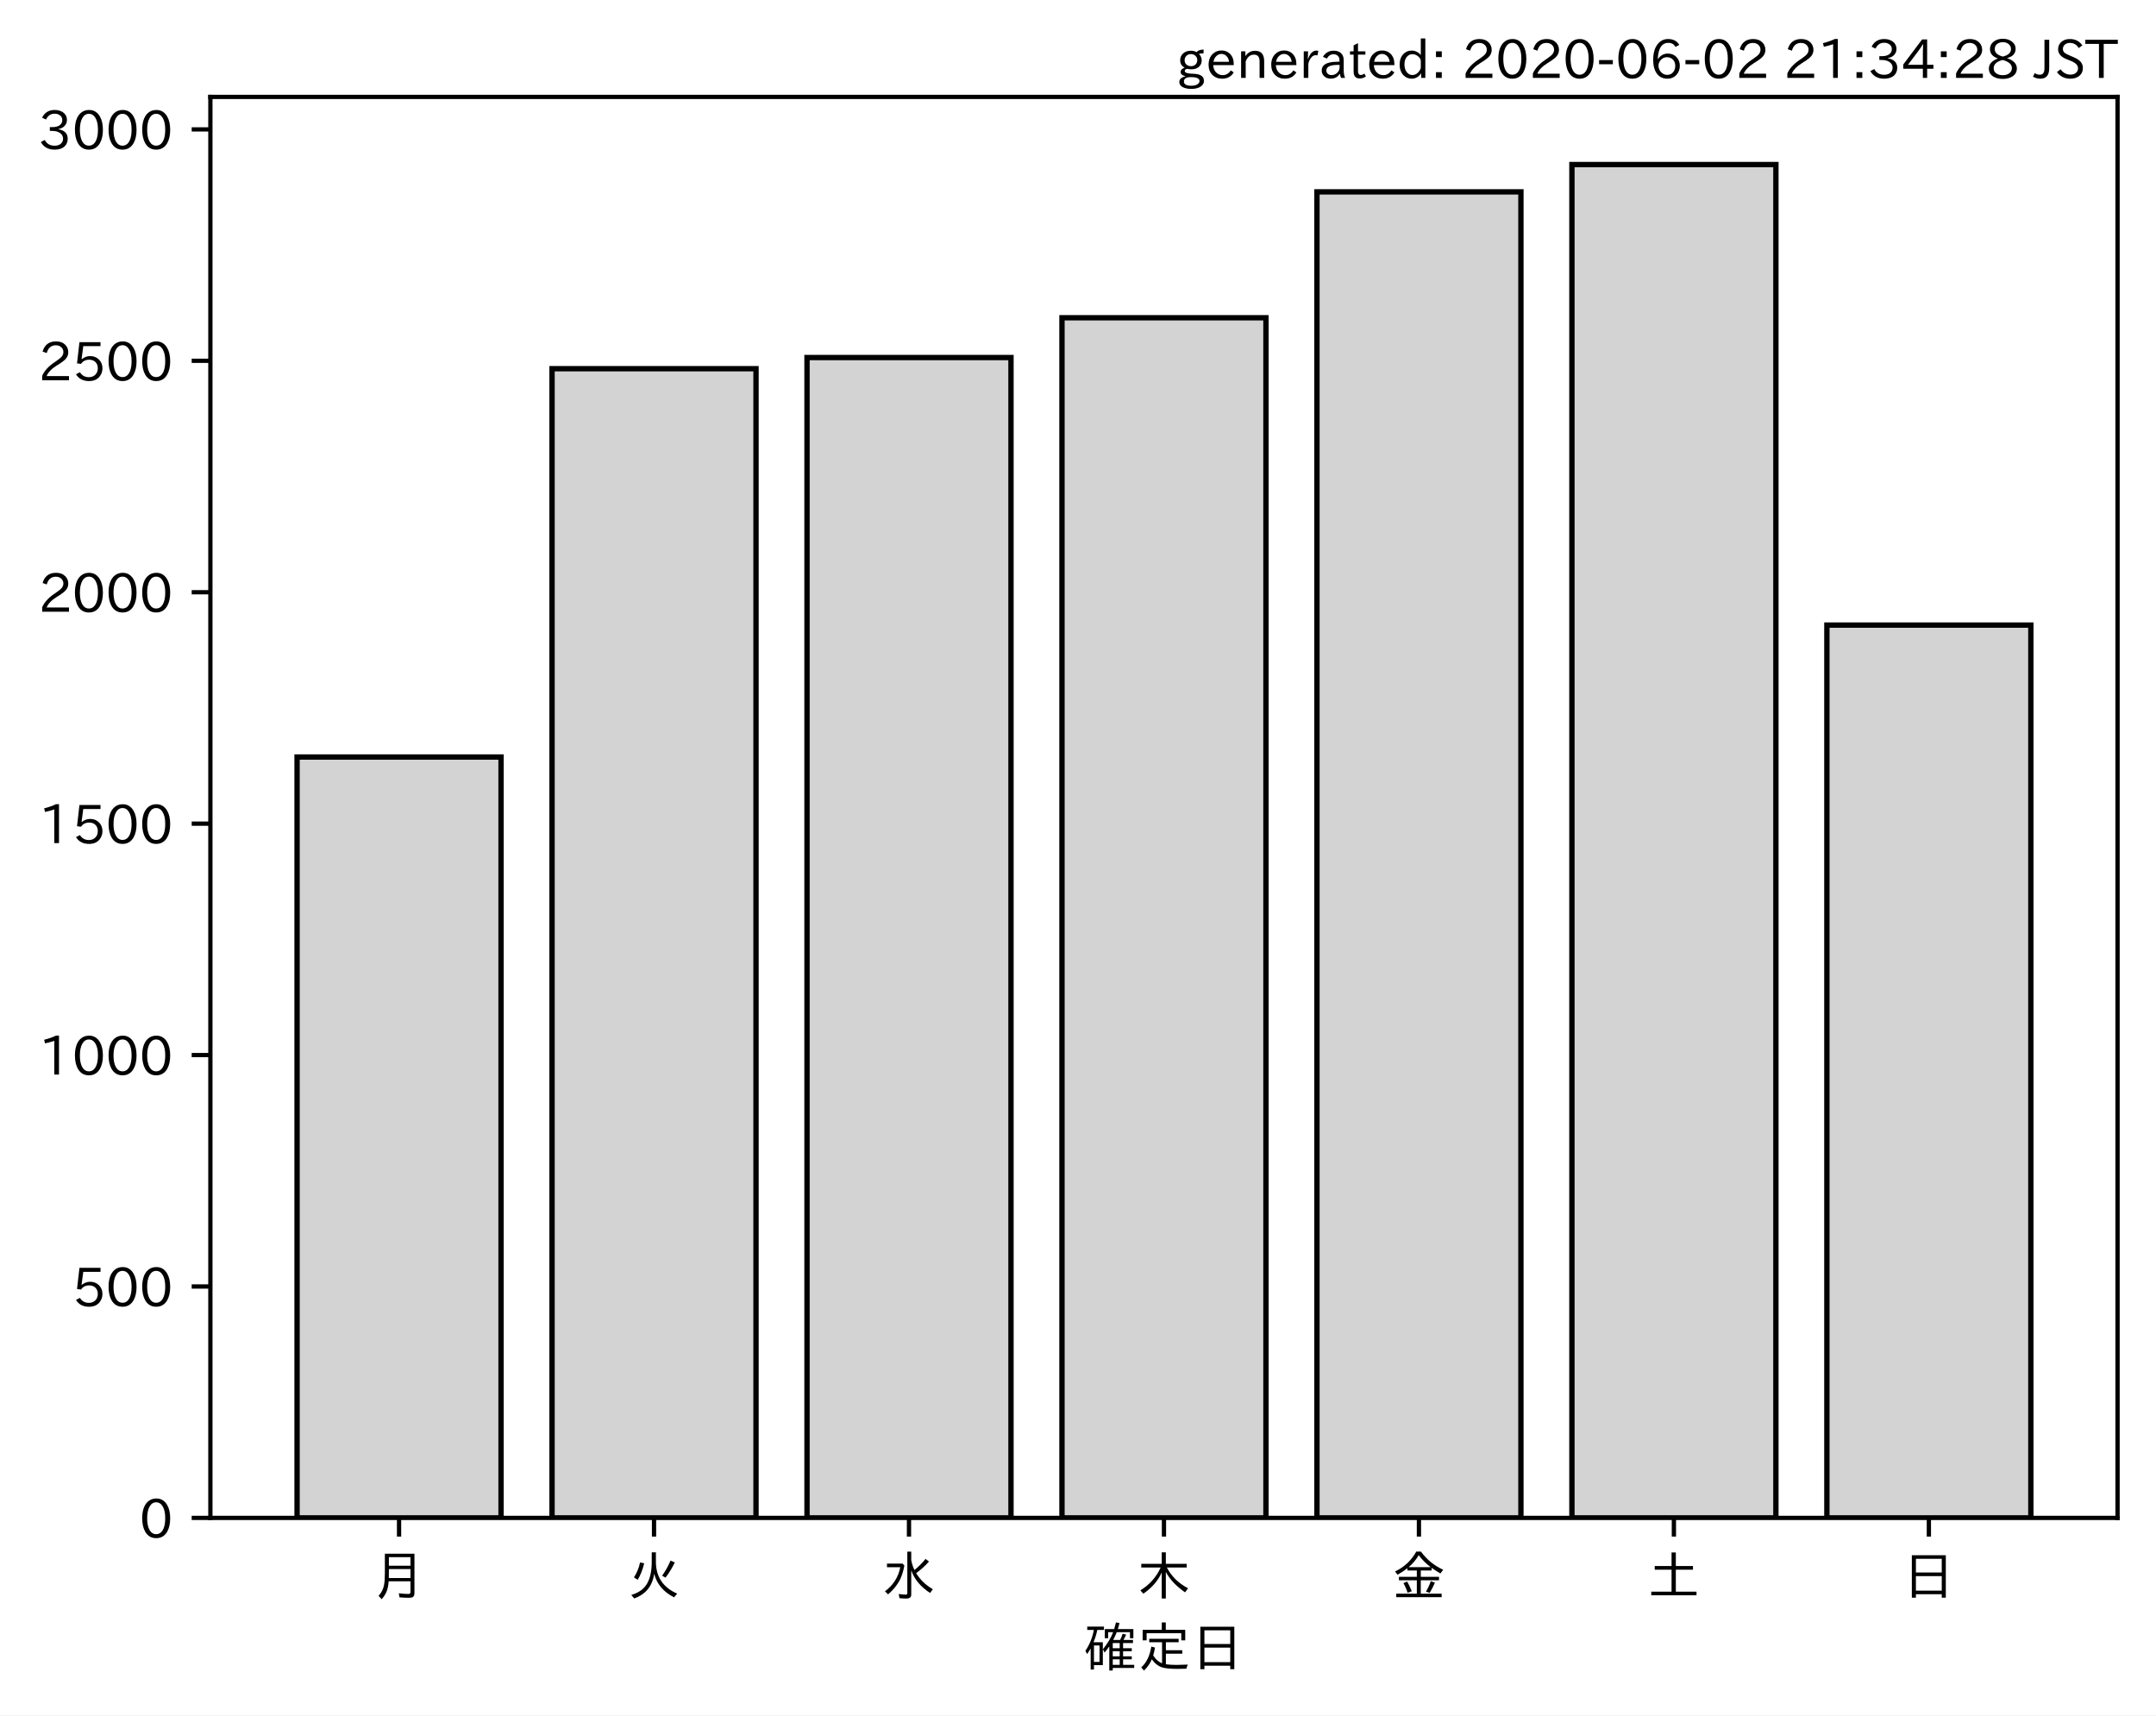
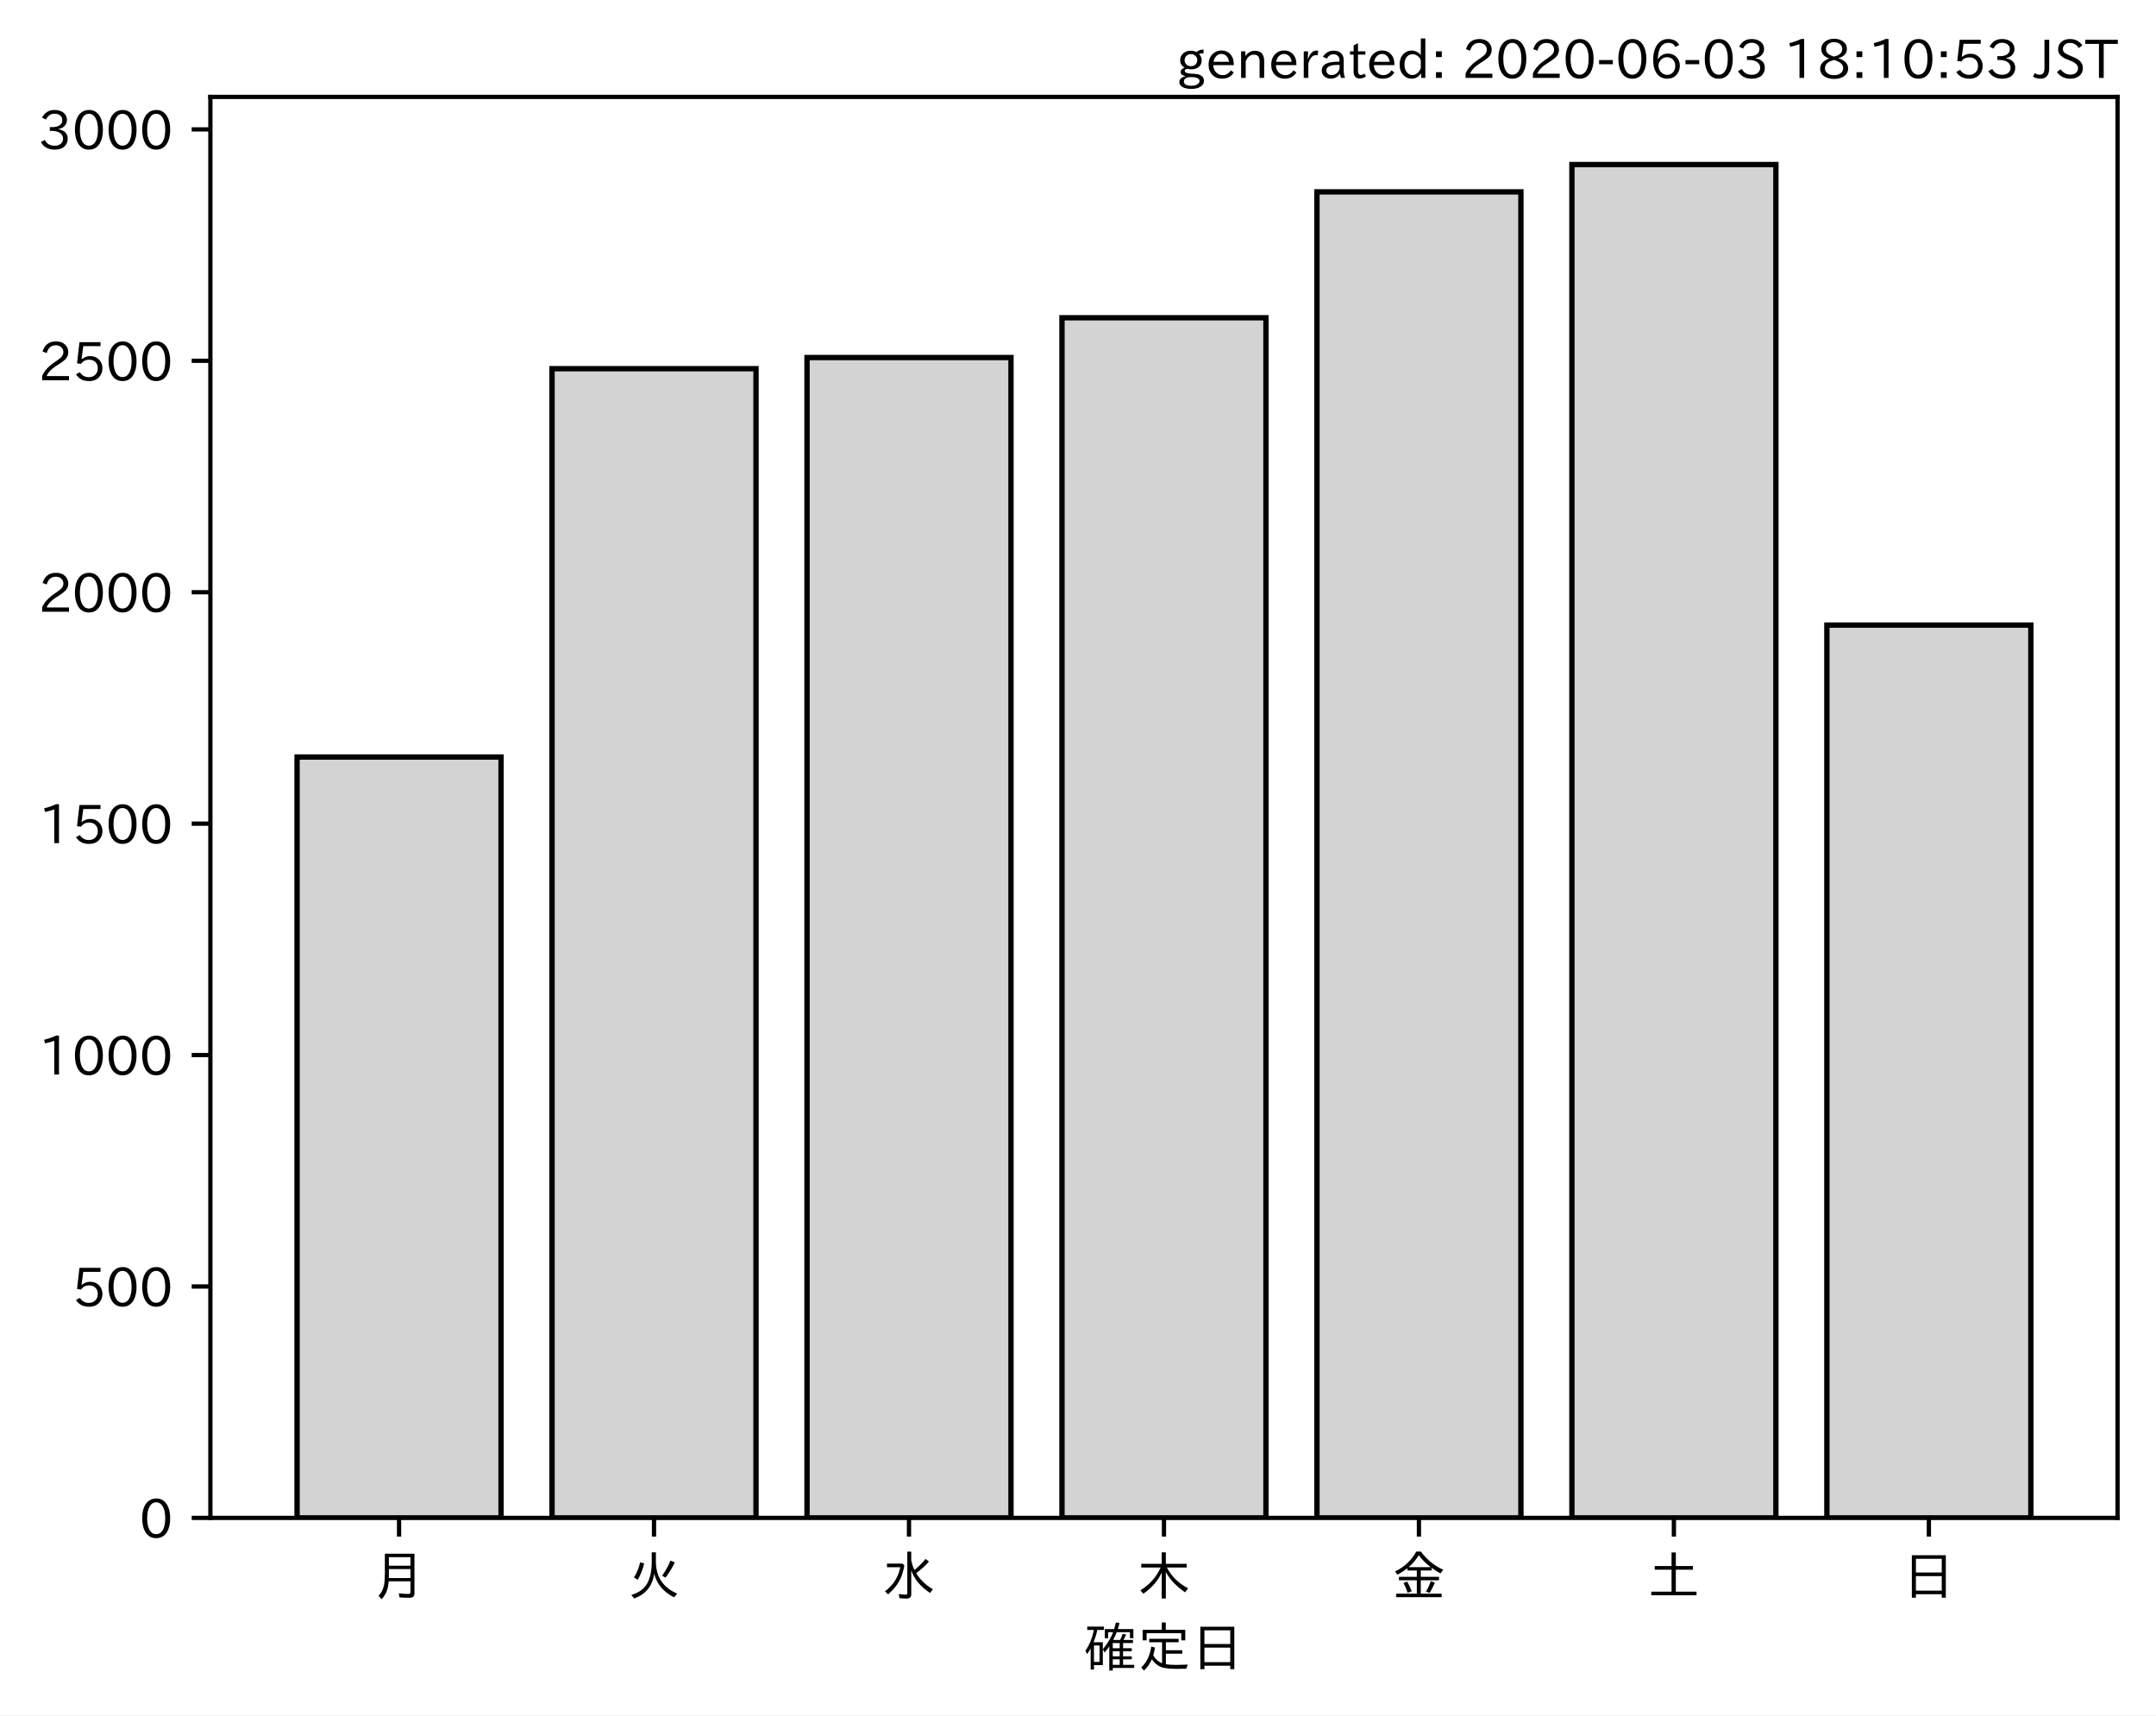
<svg xmlns="http://www.w3.org/2000/svg" xmlns:xlink="http://www.w3.org/1999/xlink" height="321.24pt" version="1.1" viewBox="0 0 403.714 321.24" width="403.714pt">
  <defs>
    <style type="text/css">
*{stroke-linecap:butt;stroke-linejoin:round;}
  </style>
  </defs>
  <g id="figure_1">
    <g id="patch_1">
      <path d="M 0 321.24  L 403.714 321.24  L 403.714 0  L 0 0  z " style="fill:#ffffff;" />
    </g>
    <g id="axes_1">
      <g id="patch_2">
        <path d="M 39.394 284.259  L 396.514 284.259  L 396.514 18.147  L 39.394 18.147  z " style="fill:#ffffff;" />
      </g>
      <g id="patch_3">
-         <path clip-path="url(#p5dd956a1a8)" d="M 55.626 284.259  L 93.821 284.259  L 93.821 141.764  L 55.626 141.764  z " style="fill:#d3d3d3;stroke:#000000;stroke-linejoin:miter;" />
+         <path clip-path="url(#p0cfda8e1c6)" d="M 55.626 284.259  L 93.821 284.259  L 93.821 141.764  L 55.626 141.764  z " style="fill:#d3d3d3;stroke:#000000;stroke-linejoin:miter;" />
      </g>
      <g id="patch_4">
-         <path clip-path="url(#p5dd956a1a8)" d="M 103.37 284.259  L 141.564 284.259  L 141.564 69.043  L 103.37 69.043  z " style="fill:#d3d3d3;stroke:#000000;stroke-linejoin:miter;" />
+         <path clip-path="url(#p0cfda8e1c6)" d="M 103.37 284.259  L 141.564 284.259  L 141.564 69.043  L 103.37 69.043  z " style="fill:#d3d3d3;stroke:#000000;stroke-linejoin:miter;" />
      </g>
      <g id="patch_5">
-         <path clip-path="url(#p5dd956a1a8)" d="M 151.113 284.259  L 189.308 284.259  L 189.308 66.962  L 151.113 66.962  z " style="fill:#d3d3d3;stroke:#000000;stroke-linejoin:miter;" />
+         <path clip-path="url(#p0cfda8e1c6)" d="M 151.113 284.259  L 189.308 284.259  L 189.308 66.962  L 151.113 66.962  z " style="fill:#d3d3d3;stroke:#000000;stroke-linejoin:miter;" />
      </g>
      <g id="patch_6">
-         <path clip-path="url(#p5dd956a1a8)" d="M 198.856 284.259  L 237.051 284.259  L 237.051 59.508  L 198.856 59.508  z " style="fill:#d3d3d3;stroke:#000000;stroke-linejoin:miter;" />
+         <path clip-path="url(#p0cfda8e1c6)" d="M 198.856 284.259  L 237.051 284.259  L 237.051 59.508  L 198.856 59.508  z " style="fill:#d3d3d3;stroke:#000000;stroke-linejoin:miter;" />
      </g>
      <g id="patch_7">
-         <path clip-path="url(#p5dd956a1a8)" d="M 246.6 284.259  L 284.794 284.259  L 284.794 35.932  L 246.6 35.932  z " style="fill:#d3d3d3;stroke:#000000;stroke-linejoin:miter;" />
+         <path clip-path="url(#p0cfda8e1c6)" d="M 246.6 284.259  L 284.794 284.259  L 284.794 35.932  L 246.6 35.932  z " style="fill:#d3d3d3;stroke:#000000;stroke-linejoin:miter;" />
      </g>
      <g id="patch_8">
-         <path clip-path="url(#p5dd956a1a8)" d="M 294.343 284.259  L 332.538 284.259  L 332.538 30.819  L 294.343 30.819  z " style="fill:#d3d3d3;stroke:#000000;stroke-linejoin:miter;" />
+         <path clip-path="url(#p0cfda8e1c6)" d="M 294.343 284.259  L 332.538 284.259  L 332.538 30.819  L 294.343 30.819  z " style="fill:#d3d3d3;stroke:#000000;stroke-linejoin:miter;" />
      </g>
      <g id="patch_9">
-         <path clip-path="url(#p5dd956a1a8)" d="M 342.086 284.259  L 380.281 284.259  L 380.281 117.061  L 342.086 117.061  z " style="fill:#d3d3d3;stroke:#000000;stroke-linejoin:miter;" />
+         <path clip-path="url(#p0cfda8e1c6)" d="M 342.086 284.259  L 380.281 284.259  L 380.281 117.061  L 342.086 117.061  z " style="fill:#d3d3d3;stroke:#000000;stroke-linejoin:miter;" />
      </g>
      <g id="matplotlib.axis_1">
        <g id="xtick_1">
          <g id="line2d_1">
            <defs>
-               <path d="M 0 0  L 0 3.5  " id="m6df43ce4ad" style="stroke:#000000;stroke-width:0.8;" />
-             </defs>
-             <g>
-               <use style="stroke:#000000;stroke-width:0.8;" x="74.724" xlink:href="#m6df43ce4ad" y="284.259" />
+               <path d="M 0 0  L 0 3.5  " id="m74210c191f" style="stroke:#000000;stroke-width:0.8;" />
+             </defs>
+             <g>
+               <use style="stroke:#000000;stroke-width:0.8;" x="74.724" xlink:href="#m74210c191f" y="284.259" />
            </g>
          </g>
          <g id="text_1">
            <defs>
              <path d="M 78.812 77.875  L 78.812 4  Q 78.812 -1.219 76.078 -3.172  Q 73.969 -4.688 68.797 -4.688  Q 60.844 -4.688 50.828 -3.859  L 49.516 3.812  Q 58.594 2.484 67.094 2.484  Q 70.359 2.484 71.047 4.109  Q 71.391 4.891 71.391 6.844  L 71.391 26.125  L 30.516 26.125  Q 29.781 14.938 26.812 7.422  Q 24.031 0.094 17.438 -7.375  L 11.625 -0.984  Q 19.672 7.422 21.922 19.438  Q 23.438 27.688 23.438 41.406  L 23.438 77.875  z M 30.953 71.391  L 30.953 55.328  L 71.391 55.328  L 71.391 71.391  z M 30.953 49.125  L 30.953 39.938  Q 30.953 35.75 30.859 33.547  L 30.859 32.328  L 71.391 32.328  L 71.391 49.125  z " id="IPAexGothic-26376" />
            </defs>
            <g transform="translate(69.7238 298.7493)scale(0.1 -0.1)">
              <use xlink:href="#IPAexGothic-26376" />
            </g>
          </g>
        </g>
        <g id="xtick_2">
          <g id="line2d_2">
            <g>
-               <use style="stroke:#000000;stroke-width:0.8;" x="122.467" xlink:href="#m6df43ce4ad" y="284.259" />
+               <use style="stroke:#000000;stroke-width:0.8;" x="122.467" xlink:href="#m74210c191f" y="284.259" />
            </g>
          </g>
          <g id="text_2">
            <defs>
              <path d="M 53.516 80.422  L 53.516 63.188  Q 53.516 20.359 93.406 3.078  L 87.5 -3.812  Q 57.672 11.328 50.297 40.375  Q 45.359 5.672 12.797 -5.906  L 7.422 0.688  Q 28.859 6.844 37.406 22.609  Q 45.703 37.844 45.703 62.016  L 45.703 80.422  z M 12.406 33.5  Q 20.703 46.141 23.828 61.531  L 31.641 59.906  Q 27 41.312 19.438 29  z M 65.141 36.625  Q 74.656 50.047 80.906 64.984  L 88.922 61.531  Q 81.109 45.406 71.531 33.109  z " id="IPAexGothic-28779" />
            </defs>
            <g transform="translate(117.4671 298.7493)scale(0.1 -0.1)">
              <use xlink:href="#IPAexGothic-28779" />
            </g>
          </g>
        </g>
        <g id="xtick_3">
          <g id="line2d_3">
            <g>
-               <use style="stroke:#000000;stroke-width:0.8;" x="170.21" xlink:href="#m6df43ce4ad" y="284.259" />
+               <use style="stroke:#000000;stroke-width:0.8;" x="170.21" xlink:href="#m74210c191f" y="284.259" />
            </g>
          </g>
          <g id="text_3">
            <defs>
              <path d="M 54.203 65.922  Q 56.156 55.562 60.203 47.312  Q 71.578 56.453 81 68.109  L 87.406 63.188  Q 77.25 51.516 63.375 41.406  Q 75 22.609 94.672 11.375  L 89.5 4.297  Q 62.75 21.781 54.203 46.781  L 54.203 0.984  Q 54.203 -6.109 44.875 -6.109  Q 38.812 -6.109 32.172 -5.422  L 30.766 2.391  Q 38.422 1.219 44 1.219  Q 46.875 1.219 46.875 4.109  L 46.875 81.688  L 54.203 81.688  z M 8.797 59.281  L 38.094 59.281  L 41.359 55.766  Q 38.672 41.219 34.078 31.297  Q 26.656 15.375 10.891 1.703  L 4.984 7.422  Q 28.266 24.656 33.688 52.594  L 8.797 52.594  z " id="IPAexGothic-27700" />
            </defs>
            <g transform="translate(165.2104 298.7493)scale(0.1 -0.1)">
              <use xlink:href="#IPAexGothic-27700" />
            </g>
          </g>
        </g>
        <g id="xtick_4">
          <g id="line2d_4">
            <g>
-               <use style="stroke:#000000;stroke-width:0.8;" x="217.954" xlink:href="#m6df43ce4ad" y="284.259" />
+               <use style="stroke:#000000;stroke-width:0.8;" x="217.954" xlink:href="#m74210c191f" y="284.259" />
            </g>
          </g>
          <g id="text_4">
            <defs>
              <path d="M 55.422 52  Q 68.5 27 95.125 13.094  L 89.5 5.516  Q 64.594 22.797 53.516 43.703  L 53.516 -6  L 45.797 -6  L 45.797 42.672  Q 35.5 19.578 11.422 2.984  L 5.812 9.281  Q 31.453 24.75 43.797 52  L 7.516 52  L 7.516 58.891  L 45.797 58.891  L 45.797 80.469  L 53.516 80.469  L 53.516 58.891  L 92.531 58.891  L 92.531 52  z " id="IPAexGothic-26408" />
            </defs>
            <g transform="translate(212.9538 298.7493)scale(0.1 -0.1)">
              <use xlink:href="#IPAexGothic-26408" />
            </g>
          </g>
        </g>
        <g id="xtick_5">
          <g id="line2d_5">
            <g>
-               <use style="stroke:#000000;stroke-width:0.8;" x="265.697" xlink:href="#m6df43ce4ad" y="284.259" />
+               <use style="stroke:#000000;stroke-width:0.8;" x="265.697" xlink:href="#m74210c191f" y="284.259" />
            </g>
          </g>
          <g id="text_5">
            <defs>
              <path d="M 53.469 46.391  L 53.469 34.516  L 87.547 34.516  L 87.547 28.125  L 53.469 28.125  L 53.469 2.984  L 92.531 2.984  L 92.531 -3.516  L 7.516 -3.516  L 7.516 2.984  L 46.047 2.984  L 46.047 28.125  L 12.547 28.125  L 12.547 34.516  L 46.047 34.516  L 46.047 46.391  L 28.422 46.391  L 28.422 50.688  Q 19.734 43.891 9.906 38.531  L 5.219 44.578  Q 31.344 56.984 45.016 81.781  L 53.766 81.781  Q 70.359 59.234 95.453 47.797  L 90.234 40.828  Q 81.547 45.844 73.641 51.469  L 73.641 46.391  z M 72.016 52.688  Q 59.078 62.406 49.562 75.094  Q 42.828 63.141 30.812 52.688  z M 28.719 4.688  Q 26.078 13.719 21 22.797  L 27.875 25.688  Q 31.938 19.188 36.531 7.516  z M 63.188 6.891  Q 68.797 16.406 72.219 26.516  L 79.891 23.578  Q 75.922 14.156 70.125 4.5  z " id="IPAexGothic-37329" />
            </defs>
            <g transform="translate(260.6971 298.7493)scale(0.1 -0.1)">
              <use xlink:href="#IPAexGothic-37329" />
            </g>
          </g>
        </g>
        <g id="xtick_6">
          <g id="line2d_6">
            <g>
-               <use style="stroke:#000000;stroke-width:0.8;" x="313.44" xlink:href="#m6df43ce4ad" y="284.259" />
+               <use style="stroke:#000000;stroke-width:0.8;" x="313.44" xlink:href="#m74210c191f" y="284.259" />
            </g>
          </g>
          <g id="text_6">
            <defs>
              <path d="M 45.609 54.781  L 45.609 80.172  L 53.609 80.172  L 53.609 54.781  L 85.688 54.781  L 85.688 47.906  L 53.609 47.906  L 53.609 6.781  L 92.328 6.781  L 92.328 0  L 7.625 0  L 7.625 6.781  L 45.609 6.781  L 45.609 47.906  L 14.109 47.906  L 14.109 54.781  z " id="IPAexGothic-22303" />
            </defs>
            <g transform="translate(308.4404 298.7493)scale(0.1 -0.1)">
              <use xlink:href="#IPAexGothic-22303" />
            </g>
          </g>
        </g>
        <g id="xtick_7">
          <g id="line2d_7">
            <g>
-               <use style="stroke:#000000;stroke-width:0.8;" x="361.184" xlink:href="#m6df43ce4ad" y="284.259" />
+               <use style="stroke:#000000;stroke-width:0.8;" x="361.184" xlink:href="#m74210c191f" y="284.259" />
            </g>
          </g>
          <g id="text_7">
            <defs>
              <path d="M 81.734 75  L 81.734 -4.5  L 74.125 -4.5  L 74.125 2  L 25.734 2  L 25.734 -4.5  L 18.109 -4.5  L 18.109 75  z M 25.734 68.312  L 25.734 42.672  L 74.125 42.672  L 74.125 68.312  z M 25.734 35.891  L 25.734 8.688  L 74.125 8.688  L 74.125 35.891  z " id="IPAexGothic-26085" />
            </defs>
            <g transform="translate(356.1837 298.7493)scale(0.1 -0.1)">
              <use xlink:href="#IPAexGothic-26085" />
            </g>
          </g>
        </g>
        <g id="text_8">
          <defs>
            <path d="M 67.922 50.297  Q 70.562 55.281 72.609 61.812  L 79.297 60.203  Q 76.172 53.609 74.219 50.297  L 92 50.297  L 92 44.484  L 73.438 44.484  L 73.438 34.719  L 89.703 34.719  L 89.703 29.203  L 73.438 29.203  L 73.438 19.531  L 89.703 19.531  L 89.703 14.016  L 73.438 14.016  L 73.438 3.609  L 94.281 3.609  L 94.281 -2.203  L 54.109 -2.203  L 54.109 -6.984  L 47.609 -6.984  L 47.609 38.188  Q 43.062 31.547 38.812 26.609  L 35.688 32.812  Q 49.359 49.953 54.781 64.797  L 45.516 64.797  L 45.516 53.516  L 39.203 53.516  L 39.203 70.609  L 56.781 70.609  Q 58.594 76.609 60.109 83.109  L 66.703 81.891  Q 65.234 75.531 63.625 70.609  L 92.719 70.609  L 92.719 53.516  L 86.328 53.516  L 86.328 64.797  L 61.531 64.797  Q 58.547 56.984 54.891 50.297  z M 67.141 44.484  L 54.109 44.484  L 54.109 34.719  L 67.141 34.719  z M 67.141 29.203  L 54.109 29.203  L 54.109 19.531  L 67.141 19.531  z M 67.141 14.016  L 54.109 14.016  L 54.109 3.609  L 67.141 3.609  z M 18.109 46  L 35.547 46  L 35.547 3.078  L 18.953 3.078  L 18.953 -5.125  L 12.75 -5.125  L 12.75 34.469  Q 10.156 29.734 6.156 23.781  L 2.938 29.984  Q 14.547 47.078 18.75 69  L 6.344 69  L 6.344 75.297  L 37.641 75.297  L 37.641 69  L 25.25 69  L 24.953 68.016  Q 22.75 57.234 18.109 46  z M 18.953 39.891  L 18.953 9.188  L 29.344 9.188  L 29.344 39.891  z " id="IPAexGothic-30906" />
            <path d="M 53.609 4.734  Q 61.422 3.516 73.578 3.516  Q 81.109 3.516 94.578 4.109  Q 93.172 0.922 92 -3.562  Q 81.781 -3.906 75.688 -3.906  Q 55.766 -3.906 46.922 -1.219  Q 35.297 2.391 27.344 14.109  Q 22.516 2.547 12.594 -7.172  L 7.422 -1.172  Q 22.125 11.859 26.312 37.797  L 33.203 35.984  Q 31.734 27.438 29.828 21.188  Q 36.531 10.594 46.438 6.5  L 46.438 46  L 22.406 46  L 22.406 52.391  L 77.484 52.391  L 77.484 46  L 53.609 46  L 53.609 31  L 84.328 31  L 84.328 24.516  L 53.609 24.516  z M 53.422 69.188  L 89.844 69.188  L 89.844 49.469  L 82.422 49.469  L 82.422 62.891  L 17.531 62.891  L 17.531 49.469  L 10.109 49.469  L 10.109 69.188  L 45.906 69.188  L 45.906 83.016  L 53.422 83.016  z " id="IPAexGothic-23450" />
          </defs>
          <g transform="translate(202.9538 312.1399)scale(0.1 -0.1)">
            <use xlink:href="#IPAexGothic-30906" />
            <use x="100" xlink:href="#IPAexGothic-23450" />
            <use x="200" xlink:href="#IPAexGothic-26085" />
          </g>
        </g>
      </g>
      <g id="matplotlib.axis_2">
        <g id="ytick_1">
          <g id="line2d_8">
            <defs>
-               <path d="M 0 0  L -3.5 0  " id="me2e3f2503d" style="stroke:#000000;stroke-width:0.8;" />
-             </defs>
-             <g>
-               <use style="stroke:#000000;stroke-width:0.8;" x="39.394" xlink:href="#me2e3f2503d" y="284.259" />
+               <path d="M 0 0  L -3.5 0  " id="m6ccebead16" style="stroke:#000000;stroke-width:0.8;" />
+             </defs>
+             <g>
+               <use style="stroke:#000000;stroke-width:0.8;" x="39.394" xlink:href="#m6ccebead16" y="284.259" />
            </g>
          </g>
          <g id="text_9">
            <defs>
              <path d="M 31.844 73.828  Q 45.016 73.828 52.094 61.625  Q 57.719 51.953 57.719 36.625  Q 57.719 21.438 52.094 11.578  Q 45.125 -0.484 31.5 -0.484  Q 17.922 -0.484 10.938 11.578  Q 5.328 21.438 5.328 36.719  Q 5.328 58.016 15.625 67.719  Q 22.172 73.828 31.844 73.828  z M 31.5 66.656  Q 23.688 66.656 19.188 58.734  Q 14.594 50.734 14.594 36.625  Q 14.594 22.75 19.094 14.797  Q 23.641 6.984 31.5 6.984  Q 40.922 6.984 45.453 18.016  Q 48.438 25.344 48.438 37.109  Q 48.438 50.875 43.844 58.734  Q 39.203 66.656 31.5 66.656  z " id="IPAexGothic-48" />
            </defs>
            <g transform="translate(26.09531 288.0039)scale(0.1 -0.1)">
              <use xlink:href="#IPAexGothic-48" />
            </g>
          </g>
        </g>
        <g id="ytick_2">
          <g id="line2d_9">
            <g>
-               <use style="stroke:#000000;stroke-width:0.8;" x="39.394" xlink:href="#me2e3f2503d" y="240.921" />
+               <use style="stroke:#000000;stroke-width:0.8;" x="39.394" xlink:href="#m6ccebead16" y="240.921" />
            </g>
          </g>
          <g id="text_10">
            <defs>
              <path d="M 18.406 40.672  Q 25.531 46.297 33.938 46.297  Q 44 46.297 50.641 39.5  Q 56.844 33.016 56.844 23.391  Q 56.844 14.656 51.516 8.016  Q 44.828 -0.484 31.734 -0.484  Q 14.984 -0.484 7.328 12.25  L 14.656 16.062  Q 20.453 6.781 31.453 6.781  Q 38.531 6.781 43.266 11.188  Q 48.141 15.828 48.141 23.484  Q 48.141 30.719 43.844 35.016  Q 39.359 39.5 32.125 39.5  Q 21.969 39.5 16.75 31.688  L 9.234 32.672  L 13.812 72.406  L 53.219 72.406  L 53.219 64.891  L 20.953 64.891  L 17.719 40.672  z " id="IPAexGothic-53" />
            </defs>
            <g transform="translate(13.49844 244.666)scale(0.1 -0.1)">
              <use xlink:href="#IPAexGothic-53" />
              <use x="62.988" xlink:href="#IPAexGothic-48" />
              <use x="125.977" xlink:href="#IPAexGothic-48" />
            </g>
          </g>
        </g>
        <g id="ytick_3">
          <g id="line2d_10">
            <g>
-               <use style="stroke:#000000;stroke-width:0.8;" x="39.394" xlink:href="#me2e3f2503d" y="197.583" />
+               <use style="stroke:#000000;stroke-width:0.8;" x="39.394" xlink:href="#m6ccebead16" y="197.583" />
            </g>
          </g>
          <g id="text_11">
            <defs>
              <path d="M 38.484 0.984  L 29.688 0.984  L 29.688 64.109  Q 21.438 61.281 12.312 59.328  L 10.688 66.109  Q 23.734 69.391 32.906 73.922  L 38.484 73.922  z " id="IPAexGothic-49" />
            </defs>
            <g transform="translate(7.2 201.3282)scale(0.1 -0.1)">
              <use xlink:href="#IPAexGothic-49" />
              <use x="62.988" xlink:href="#IPAexGothic-48" />
              <use x="125.977" xlink:href="#IPAexGothic-48" />
              <use x="188.965" xlink:href="#IPAexGothic-48" />
            </g>
          </g>
        </g>
        <g id="ytick_4">
          <g id="line2d_11">
            <g>
-               <use style="stroke:#000000;stroke-width:0.8;" x="39.394" xlink:href="#me2e3f2503d" y="154.245" />
+               <use style="stroke:#000000;stroke-width:0.8;" x="39.394" xlink:href="#m6ccebead16" y="154.245" />
            </g>
          </g>
          <g id="text_12">
            <g transform="translate(7.2 157.9903)scale(0.1 -0.1)">
              <use xlink:href="#IPAexGothic-49" />
              <use x="62.988" xlink:href="#IPAexGothic-53" />
              <use x="125.977" xlink:href="#IPAexGothic-48" />
              <use x="188.965" xlink:href="#IPAexGothic-48" />
            </g>
          </g>
        </g>
        <g id="ytick_5">
          <g id="line2d_12">
            <g>
-               <use style="stroke:#000000;stroke-width:0.8;" x="39.394" xlink:href="#me2e3f2503d" y="110.907" />
+               <use style="stroke:#000000;stroke-width:0.8;" x="39.394" xlink:href="#m6ccebead16" y="110.907" />
            </g>
          </g>
          <g id="text_13">
            <defs>
              <path d="M 57.172 0.984  L 6.984 0.984  L 6.984 9.281  Q 12.891 23.047 29.594 34.422  L 32.375 36.281  Q 40.922 42.141 43.609 45.406  Q 46.688 49.266 46.688 53.812  Q 46.688 58.938 43.062 62.547  Q 39.062 66.547 32.562 66.547  Q 19.531 66.547 15.484 52  L 7.766 54.781  Q 13.328 73.828 33.062 73.828  Q 43.844 73.828 50.25 67.438  Q 55.859 61.672 55.859 53.516  Q 55.859 47.469 52.25 42.531  Q 48.922 37.75 36.969 30.281  L 34.859 29  Q 19.625 19.578 15.281 8.891  L 57.172 8.891  z " id="IPAexGothic-50" />
            </defs>
            <g transform="translate(7.2 114.6524)scale(0.1 -0.1)">
              <use xlink:href="#IPAexGothic-50" />
              <use x="62.988" xlink:href="#IPAexGothic-48" />
              <use x="125.977" xlink:href="#IPAexGothic-48" />
              <use x="188.965" xlink:href="#IPAexGothic-48" />
            </g>
          </g>
        </g>
        <g id="ytick_6">
          <g id="line2d_13">
            <g>
-               <use style="stroke:#000000;stroke-width:0.8;" x="39.394" xlink:href="#me2e3f2503d" y="67.569" />
+               <use style="stroke:#000000;stroke-width:0.8;" x="39.394" xlink:href="#m6ccebead16" y="67.569" />
            </g>
          </g>
          <g id="text_14">
            <g transform="translate(7.2 71.31447)scale(0.1 -0.1)">
              <use xlink:href="#IPAexGothic-50" />
              <use x="62.988" xlink:href="#IPAexGothic-53" />
              <use x="125.977" xlink:href="#IPAexGothic-48" />
              <use x="188.965" xlink:href="#IPAexGothic-48" />
            </g>
          </g>
        </g>
        <g id="ytick_7">
          <g id="line2d_14">
            <g>
-               <use style="stroke:#000000;stroke-width:0.8;" x="39.394" xlink:href="#me2e3f2503d" y="24.231" />
+               <use style="stroke:#000000;stroke-width:0.8;" x="39.394" xlink:href="#m6ccebead16" y="24.231" />
            </g>
          </g>
          <g id="text_15">
            <defs>
              <path d="M 37.203 37.797  Q 54.781 34.625 54.781 19.969  Q 54.781 11.188 48.875 5.562  Q 42.328 -0.484 30.375 -0.484  Q 12.453 -0.484 4.5 13.766  L 11.812 17.672  Q 17.328 6.891 30.281 6.891  Q 37.891 6.891 42.094 10.797  Q 46.094 14.5 46.094 20.172  Q 46.094 26.859 40.094 30.906  Q 34.625 34.578 25.688 34.578  L 21.297 34.578  L 21.297 41.703  L 25.875 41.703  Q 34.859 41.703 39.594 45.125  Q 44.672 48.734 44.672 54.828  Q 44.672 61.469 38.969 64.656  Q 35.297 66.844 30.172 66.844  Q 19.344 66.844 14.109 55.906  L 6.781 59.422  Q 14.016 73.828 30.281 73.828  Q 40.578 73.828 46.969 68.656  Q 53.375 63.578 53.375 55.219  Q 53.375 47.312 47.172 42.281  Q 43.172 39.062 37.203 38.188  z " id="IPAexGothic-51" />
            </defs>
            <g transform="translate(7.2 27.97658)scale(0.1 -0.1)">
              <use xlink:href="#IPAexGothic-51" />
              <use x="62.988" xlink:href="#IPAexGothic-48" />
              <use x="125.977" xlink:href="#IPAexGothic-48" />
              <use x="188.965" xlink:href="#IPAexGothic-48" />
            </g>
          </g>
        </g>
      </g>
      <g id="patch_10">
        <path d="M 39.394 284.259  L 39.394 18.147  " style="fill:none;stroke:#000000;stroke-linecap:square;stroke-linejoin:miter;stroke-width:0.8;" />
      </g>
      <g id="patch_11">
        <path d="M 396.514 284.259  L 396.514 18.147  " style="fill:none;stroke:#000000;stroke-linecap:square;stroke-linejoin:miter;stroke-width:0.8;" />
      </g>
      <g id="patch_12">
        <path d="M 39.394 284.259  L 396.514 284.259  " style="fill:none;stroke:#000000;stroke-linecap:square;stroke-linejoin:miter;stroke-width:0.8;" />
      </g>
      <g id="patch_13">
        <path d="M 39.394 18.147  L 396.514 18.147  " style="fill:none;stroke:#000000;stroke-linecap:square;stroke-linejoin:miter;stroke-width:0.8;" />
      </g>
    </g>
    <g id="text_16">
      <defs>
        <path d="M 20.797 17.969  Q 15.719 17.531 15.719 14.062  Q 15.719 9.578 27.547 8.984  L 33.297 8.688  Q 51.609 7.766 51.609 -4.594  Q 51.609 -10.938 45.703 -14.984  Q 39.359 -19.578 28.031 -19.578  Q 17.781 -19.578 11.531 -16.062  Q 5.516 -12.641 5.516 -6.688  Q 5.516 1.312 16.797 3.859  L 16.797 4.203  Q 7.906 6.453 7.906 12.156  Q 7.906 17.438 15.531 20.266  Q 7.125 24.609 7.125 34.078  Q 7.125 41.406 12.016 46.297  Q 17.625 51.906 27.156 51.906  Q 33.203 51.906 37.844 49.266  Q 41.406 53.953 50.922 54.109  L 50.922 47.078  Q 44.344 46.922 42.234 45.906  Q 47.406 40.828 47.406 33.891  Q 47.406 27 42.719 22.266  Q 37.5 17.094 28.328 17.094  Q 24.422 17.094 20.797 17.969  z M 27.094 45.609  Q 22.016 45.609 18.703 42.281  Q 15.438 39.016 15.438 34.078  Q 15.438 29.25 18.5 26.312  Q 21.828 23 27.438 23  Q 32.719 23 35.891 26.219  Q 39.109 29.391 39.109 34.422  Q 39.109 39.016 35.891 42.188  Q 32.516 45.609 27.094 45.609  z M 27.391 2.484  Q 14.109 2.484 14.109 -5.719  Q 14.109 -13.672 28.125 -13.672  Q 37.156 -13.672 41.219 -9.469  Q 43.312 -7.516 43.312 -4.891  Q 43.312 2.484 27.391 2.484  z " id="IPAexGothic-103" />
        <path d="M 13.484 24.906  Q 13.922 16.266 18.891 11.281  Q 23.969 6.203 31.203 6.203  Q 40.719 6.203 46.297 15.094  L 51.906 11.375  Q 44.828 -0.484 30.172 -0.484  Q 19.094 -0.484 11.969 6.594  Q 4.781 13.812 4.781 25.641  Q 4.781 38.188 12.312 45.703  Q 19 52.391 29 52.391  Q 38.422 52.391 44.781 46.188  Q 51.906 38.969 51.906 26.906  L 51.906 24.906  z M 43.062 31.203  Q 42.328 37.984 38.281 41.891  Q 34.281 45.906 28.812 45.906  Q 22.469 45.906 17.969 40.484  Q 14.891 36.812 13.969 31.203  z " id="IPAexGothic-101" />
        <path d="M 52 0.984  L 43.406 0.984  L 43.406 31.891  Q 43.406 44.578 32.906 44.578  Q 22.312 44.578 17.391 31.891  L 17.391 0.984  L 8.797 0.984  L 8.797 50.781  L 16.797 50.781  L 16.797 41.797  Q 23.828 51.812 34.719 51.812  Q 52 51.812 52 32.375  z " id="IPAexGothic-110" />
        <path d="M 36.078 51.812  L 34.578 43.266  Q 32.906 43.609 31.594 43.609  Q 25.828 43.609 22.078 38.188  Q 17.391 31.344 17.391 26.172  L 17.391 0.984  L 8.797 0.984  L 8.797 50.781  L 16.891 50.781  L 16.5 35.984  L 16.703 35.984  Q 22.219 52.203 32.766 52.203  Q 34.469 52.203 36.078 51.812  z " id="IPAexGothic-114" />
        <path d="M 49.312 0.984  L 41.75 0.984  Q 39.984 4.734 39.547 8.688  L 39.203 8.688  Q 33.547 -0.391 22.312 -0.391  Q 14.594 -0.391 9.719 4.5  Q 5.422 8.797 5.422 14.984  Q 5.422 30.422 32.031 31.203  L 38.719 31.391  L 38.719 33.984  Q 38.719 39.203 35.75 42.188  Q 32.625 45.312 27.734 45.312  Q 19.344 45.312 15.141 37.156  L 7.719 40.578  Q 14.656 52 27.938 52  Q 37.109 52 42.047 46.875  Q 46.625 42.281 46.625 33.891  L 46.625 15.578  Q 46.625 6.25 49.312 0.984  z M 38.922 25.391  L 33.453 25.297  Q 14.109 24.859 14.109 14.891  Q 14.109 11.375 16.406 9.078  Q 19.234 6.297 23.828 6.297  Q 30.219 6.297 34.906 10.984  Q 38.922 15.141 38.922 21  z " id="IPAexGothic-97" />
        <path d="M 33.203 3.766  Q 27.641 -0.094 21.828 -0.094  Q 10.203 -0.094 10.203 12.984  L 10.203 44.672  L 3.422 44.672  L 3.422 50.781  L 10.203 50.781  L 10.203 61.969  L 18.406 66.062  L 18.406 50.781  L 32.234 50.781  L 32.234 44.672  L 18.406 44.672  L 18.406 14.156  Q 18.406 6.5 23.641 6.5  Q 27.156 6.5 30.328 9.188  z " id="IPAexGothic-116" />
        <path d="M 52.984 0.984  L 45.172 0.984  L 45.172 9.672  Q 38.141 -0.484 27.391 -0.484  Q 18.453 -0.484 12.312 5.812  Q 4.891 13.188 4.891 25.984  Q 4.891 38.531 12.062 45.906  Q 18.266 52.203 27.391 52.203  Q 37.25 52.203 44.484 43.891  L 44.484 74.906  L 52.984 74.906  z M 44.484 20.359  L 44.484 32.766  Q 44.484 37.703 38.375 42.281  Q 34.078 45.406 28.953 45.406  Q 23.188 45.406 19.188 41.406  Q 13.875 36.078 13.875 26.219  Q 13.875 17.328 18.266 11.719  Q 22.516 6.391 28.859 6.391  Q 36.281 6.391 41.5 13.672  Q 44.484 17.719 44.484 20.359  z " id="IPAexGothic-100" />
        <path d="M 21.391 39.984  L 10.5 39.984  L 10.5 50.781  L 21.391 50.781  z M 21.391 0.984  L 10.5 0.984  L 10.5 11.766  L 21.391 11.766  z " id="IPAexGothic-58" />
        <path id="IPAexGothic-32" />
        <path d="M 30.766 26.609  L 4.984 26.609  L 4.984 34.422  L 30.766 34.422  z " id="IPAexGothic-45" />
        <path d="M 16.5 36.375  Q 23.578 46.578 34.906 46.578  Q 45.406 46.578 51.812 39.266  Q 57.422 32.906 57.422 23.781  Q 57.422 13.812 51.125 6.781  Q 44.578 -0.484 34.031 -0.484  Q 21.484 -0.484 14.406 9.078  Q 7.516 18.406 7.516 34.812  Q 7.516 53.516 15.828 64.203  Q 23.344 73.828 35.5 73.828  Q 49.859 73.828 56.391 62.891  L 49.219 58.984  Q 45.219 66.656 35.938 66.656  Q 17.484 66.656 16.109 36.375  z M 33.453 39.797  Q 26.312 39.797 21.625 34.469  Q 17.438 29.688 17.438 24.078  Q 17.438 18.062 21.141 13.188  Q 26.125 6.688 33.734 6.688  Q 41.703 6.688 45.953 13.188  Q 48.828 17.625 48.828 23.484  Q 48.828 30.375 45.016 34.812  Q 40.625 39.797 33.453 39.797  z " id="IPAexGothic-54" />
-         <path d="M 59.578 18.109  L 47.797 18.109  L 47.797 0.984  L 39.797 0.984  L 39.797 18.109  L 3.078 18.109  L 3.078 26.125  L 38.375 73.094  L 47.797 73.094  L 47.797 25.531  L 59.578 25.531  z M 40.281 64.203  L 39.984 64.203  Q 35.594 57.125 31.297 51.312  L 11.859 25.531  L 39.797 25.531  L 39.797 49.125  Q 39.797 54.391 40.281 64.203  z " id="IPAexGothic-52" />
        <path d="M 39.703 37.891  Q 57.812 31.734 57.812 18.703  Q 57.812 8.453 48.438 3.078  Q 41.609 -0.875 31.5 -0.875  Q 21.344 -0.875 14.5 3.078  Q 5.422 8.297 5.422 18.406  Q 5.422 31.062 22.016 37.203  L 22.016 37.5  Q 7.516 42.719 7.516 54.828  Q 7.516 64.062 15.328 69.625  Q 21.969 74.312 31.547 74.312  Q 42.234 74.312 48.922 68.797  Q 55.516 63.578 55.516 55.719  Q 55.516 42.281 39.703 38.188  z M 31.594 41.016  Q 46.828 44.625 46.828 55.125  Q 46.828 61.188 41.797 64.844  Q 37.703 67.922 31.5 67.922  Q 25.094 67.922 20.797 64.5  Q 16.406 60.891 16.406 55.031  Q 16.406 49.219 21.094 45.703  Q 23.344 43.891 26.906 42.531  Q 31 40.875 31.594 41.016  z M 30.906 34.516  Q 14.406 30.172 14.406 19  Q 14.406 12.109 20.516 8.688  Q 25.094 6.109 31.391 6.109  Q 40.234 6.109 45.016 10.891  Q 48.531 14.406 48.531 19.531  Q 48.531 24.906 43.656 28.906  Q 40.766 31.156 36.719 32.812  Q 31.984 34.719 30.906 34.516  z " id="IPAexGothic-56" />
        <path d="M 28.422 72.406  L 28.422 19.281  Q 28.422 -0.484 11.922 -0.484  Q 4.734 -0.484 -1.953 3.266  L 1.312 10.062  Q 5.906 6.984 10.844 6.984  Q 19.531 6.984 19.531 18.797  L 19.531 72.406  z " id="IPAexGothic-74" />
        <path d="M 45.609 56.891  Q 40.047 66.547 28.953 66.547  Q 22.703 66.547 18.953 62.641  Q 16.062 59.422 16.062 55.219  Q 16.062 50.594 19.781 47.609  Q 22.562 45.516 31 42  L 34.375 40.578  Q 45.703 36.031 49.859 30.516  Q 53.469 25.688 53.469 19.672  Q 53.469 10.062 46.391 4.5  Q 39.984 -0.484 30.172 -0.484  Q 13.766 -0.484 4.891 11.969  L 11.766 17.188  Q 18.797 7.172 30.281 7.172  Q 35.75 7.172 39.594 9.766  Q 44.391 13.234 44.391 19  Q 44.391 23.484 40.875 27  Q 37.109 30.609 27 34.469  L 24.078 35.594  Q 7.078 42.094 7.078 54.391  Q 7.078 62.594 12.594 67.922  Q 18.797 73.828 29.109 73.828  Q 44.391 73.828 52.484 61.812  z " id="IPAexGothic-83" />
        <path d="M 60.406 64.703  L 33.984 64.703  L 33.984 0.984  L 25.094 0.984  L 25.094 64.703  L -0.484 64.703  L -0.484 72.406  L 60.406 72.406  z " id="IPAexGothic-84" />
      </defs>
      <g transform="translate(220.2794 14.69063)scale(0.1 -0.1)">
        <use xlink:href="#IPAexGothic-103" />
        <use x="55.518" xlink:href="#IPAexGothic-101" />
        <use x="112.402" xlink:href="#IPAexGothic-110" />
        <use x="172.803" xlink:href="#IPAexGothic-101" />
        <use x="229.688" xlink:href="#IPAexGothic-114" />
        <use x="266.699" xlink:href="#IPAexGothic-97" />
        <use x="321.68" xlink:href="#IPAexGothic-116" />
        <use x="356.299" xlink:href="#IPAexGothic-101" />
        <use x="413.184" xlink:href="#IPAexGothic-100" />
        <use x="475.586" xlink:href="#IPAexGothic-58" />
        <use x="507.568" xlink:href="#IPAexGothic-32" />
        <use x="534.57" xlink:href="#IPAexGothic-50" />
        <use x="597.559" xlink:href="#IPAexGothic-48" />
        <use x="660.547" xlink:href="#IPAexGothic-50" />
        <use x="723.535" xlink:href="#IPAexGothic-48" />
        <use x="786.523" xlink:href="#IPAexGothic-45" />
        <use x="822.314" xlink:href="#IPAexGothic-48" />
        <use x="885.303" xlink:href="#IPAexGothic-54" />
        <use x="948.291" xlink:href="#IPAexGothic-45" />
        <use x="984.082" xlink:href="#IPAexGothic-48" />
-         <use x="1047.07" xlink:href="#IPAexGothic-50" />
+         <use x="1047.07" xlink:href="#IPAexGothic-51" />
        <use x="1110.059" xlink:href="#IPAexGothic-32" />
-         <use x="1137.061" xlink:href="#IPAexGothic-50" />
-         <use x="1200.049" xlink:href="#IPAexGothic-49" />
+         <use x="1137.061" xlink:href="#IPAexGothic-49" />
+         <use x="1200.049" xlink:href="#IPAexGothic-56" />
        <use x="1263.037" xlink:href="#IPAexGothic-58" />
-         <use x="1295.02" xlink:href="#IPAexGothic-51" />
-         <use x="1358.008" xlink:href="#IPAexGothic-52" />
+         <use x="1295.02" xlink:href="#IPAexGothic-49" />
+         <use x="1358.008" xlink:href="#IPAexGothic-48" />
        <use x="1420.996" xlink:href="#IPAexGothic-58" />
-         <use x="1452.979" xlink:href="#IPAexGothic-50" />
-         <use x="1515.967" xlink:href="#IPAexGothic-56" />
+         <use x="1452.979" xlink:href="#IPAexGothic-53" />
+         <use x="1515.967" xlink:href="#IPAexGothic-51" />
        <use x="1578.955" xlink:href="#IPAexGothic-32" />
        <use x="1605.957" xlink:href="#IPAexGothic-74" />
        <use x="1643.945" xlink:href="#IPAexGothic-83" />
        <use x="1702.441" xlink:href="#IPAexGothic-84" />
      </g>
    </g>
  </g>
  <defs>
-     <clipPath id="p5dd956a1a8">
+     <clipPath id="p0cfda8e1c6">
      <rect height="266.112" width="357.12" x="39.394" y="18.147" />
    </clipPath>
  </defs>
</svg>
